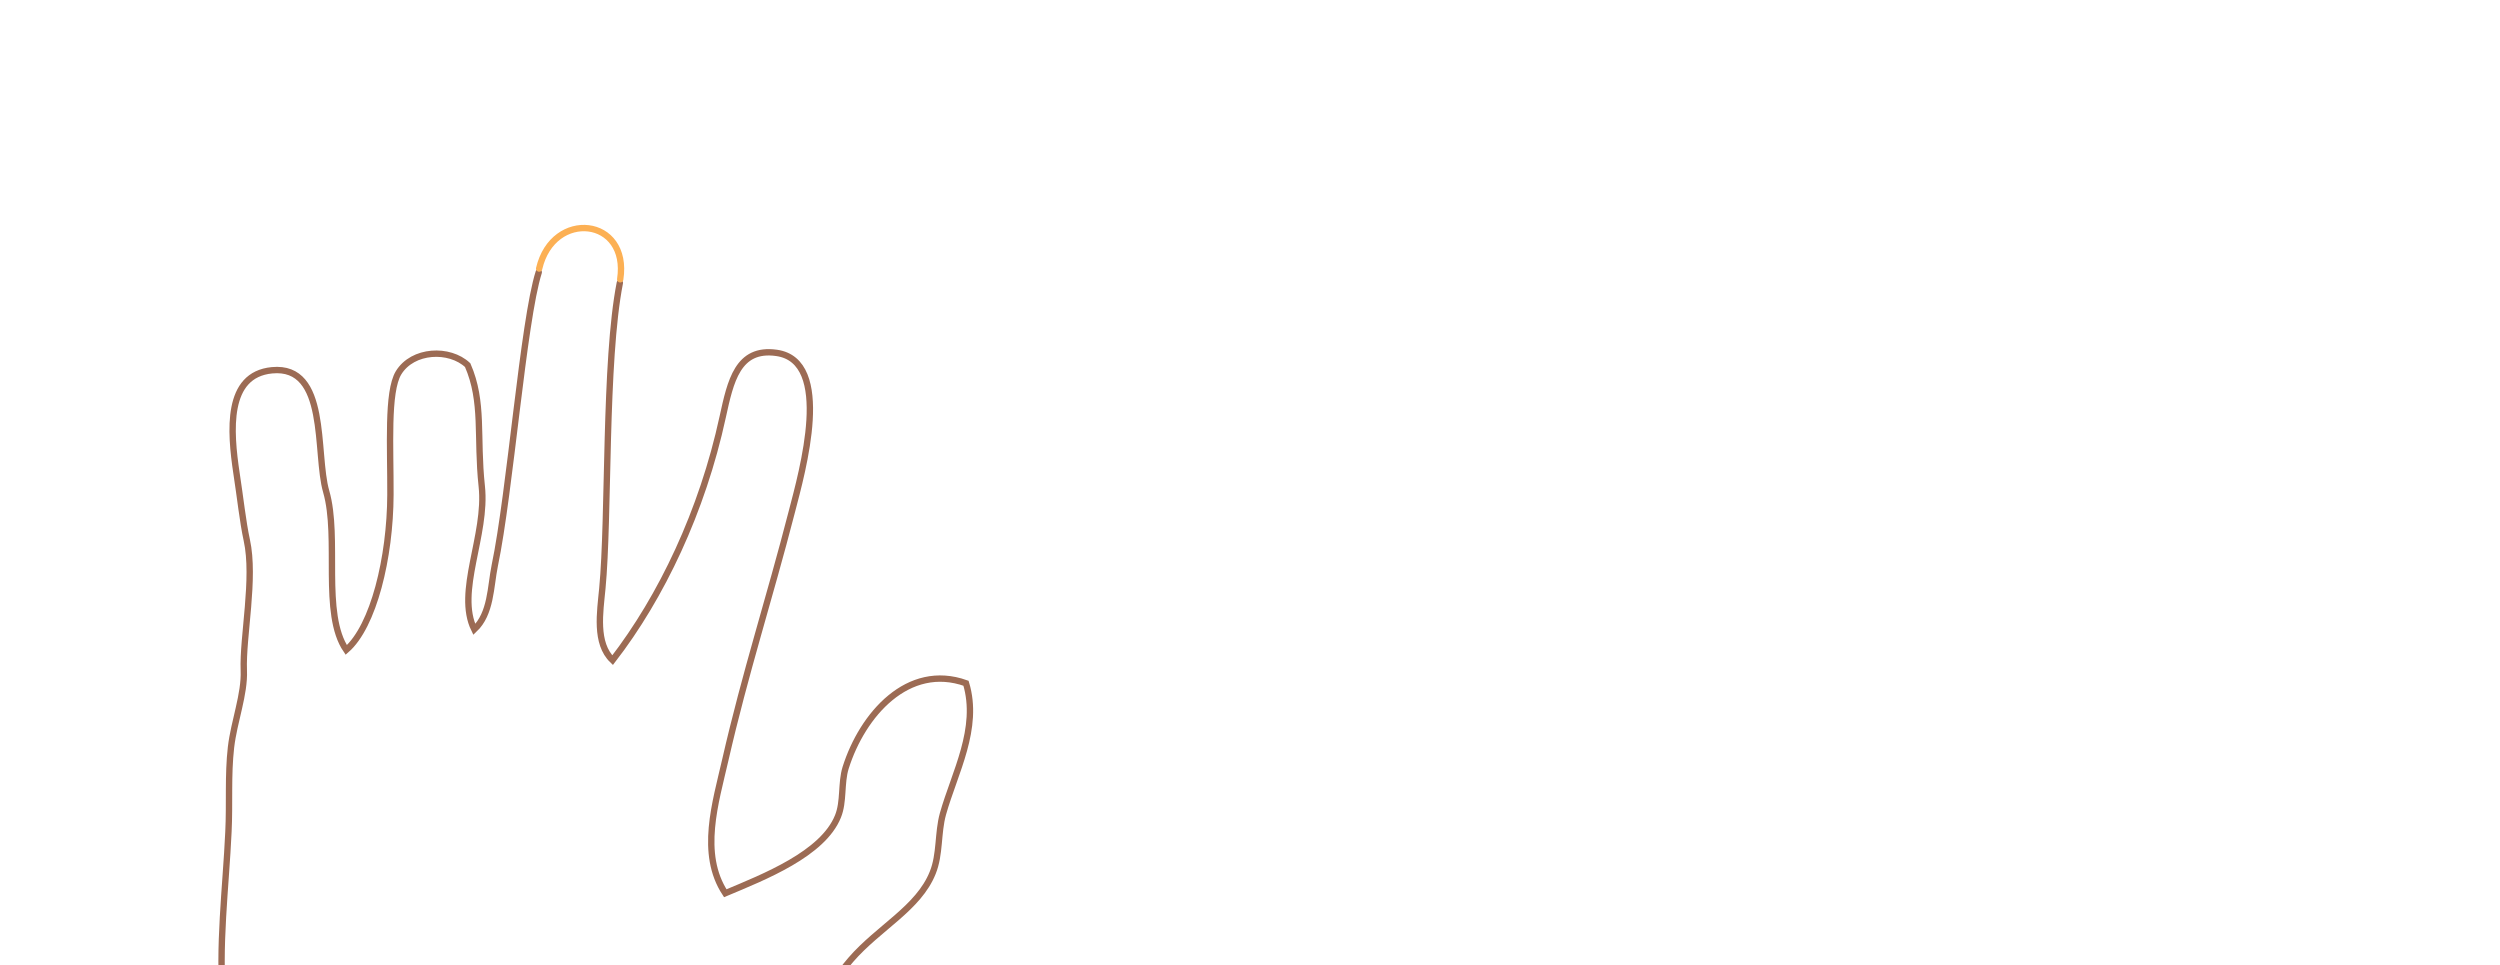
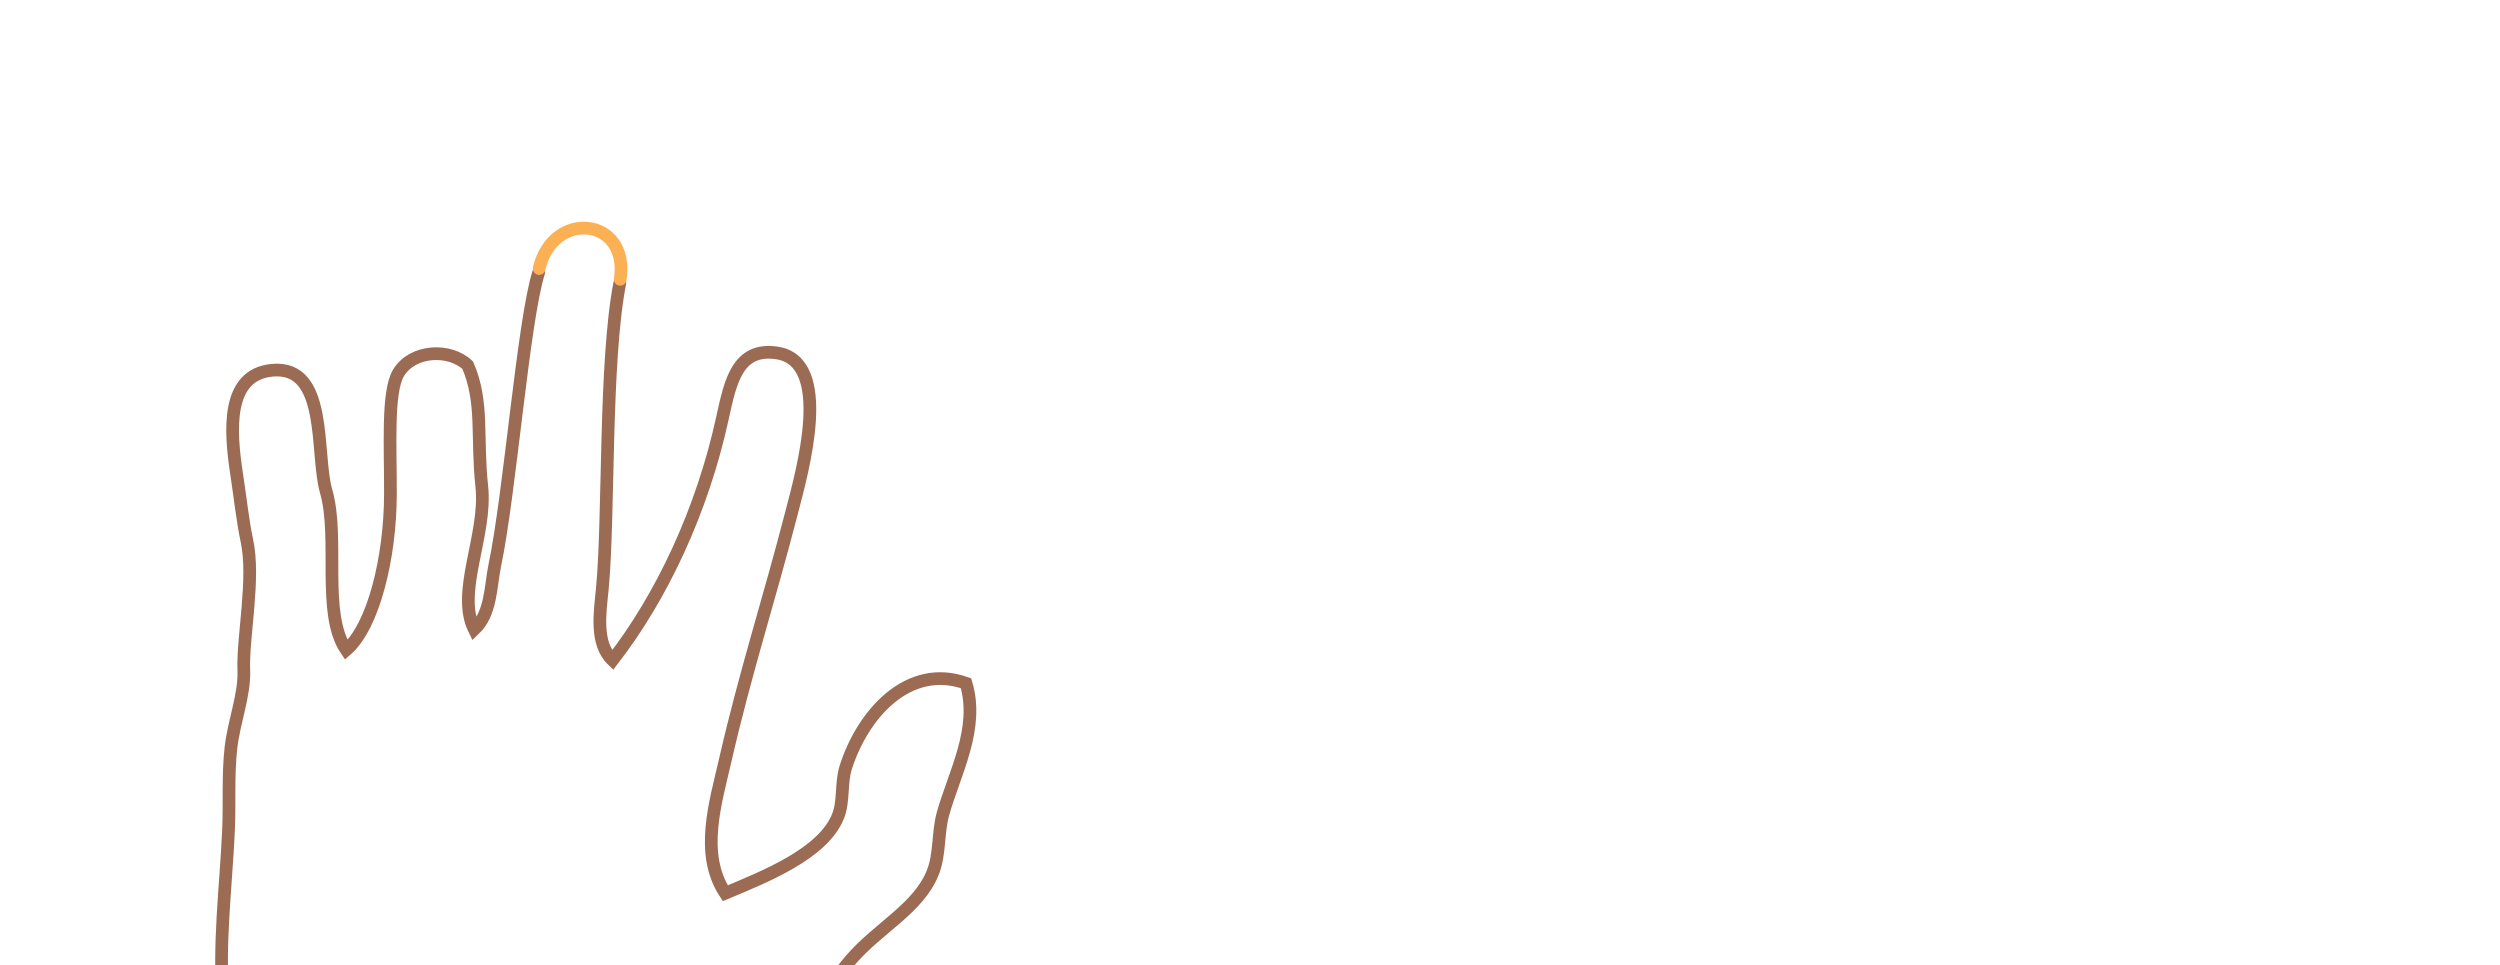
<svg xmlns="http://www.w3.org/2000/svg" enable-background="new 322.969 -233.465 3146 1214" x="0px" y="0px" viewBox="322.969 -233.465 3146 1214" version="1.1" height="1214px" xml:space="preserve" width="3146px">
  <defs />
  <g id="XMLID_49_">
    <g />
    <g>
-       <path stroke-linecap="round" d="M1000.93,109.076    c-19.471,61.366-36.122,277.291-55.324,369.004c-5.506,26.99-4.565,60.561-25.782,80.568    c-23.365-47.401,16.114-118.839,9.4-180.205c-6.714-62.575,2.551-105.948-17.725-152.409    c-22.828-21.485-69.155-19.605-87.014,9.668c-14.502,24.036-9.937,93.459-10.205,153.349    c-0.269,79.091-21.217,165.568-55.593,195.379c-31.153-45.656-8.325-140.727-25.245-199.407    c-13.965-48.476,3.088-159.392-68.215-152.543c-58.144,5.64-52.638,76.406-44.581,129.984c4.7,30.348,7.788,60.292,12.891,83.791    c10.608,48.342-5.371,121.256-3.76,163.957c1.208,30.079-12.219,63.649-16.114,96.683c-4.028,35.048-1.477,71.304-3.223,106.351    c-3.223,70.095-13.025,145.292-6.445,215.924c1.88,19.068,11.145,38.404,12.891,58.01c3.76,38.807-8.729,81.911-16.114,125.687    c-45.521,270.442-88.625,583.048-125.687,854.027c118.704,41.492,268.025,69.289,425.402,61.231    c40.553-243.183,74.929-508.119,109.573-767.013c5.237-38.27,6.446-81.24,19.336-103.128c13.16-21.888,41.493-23.096,70.9-38.673    c29.005-15.174,60.964-48.072,99.905-74.123c38.27-25.513,85.403-42.164,109.573-61.231    c29.542-23.231,53.31-74.258,83.792-109.574c35.047-40.553,85.268-64.857,103.127-109.573c9.4-23.096,6.177-49.952,12.891-74.123    c14.502-51.563,46.193-107.425,29.005-164.359c-72.915-26.051-130.387,39.479-151.469,106.351    c-6.042,19.471-2.014,42.566-9.668,61.231c-19.068,47.268-92.922,76.138-141.801,96.683c-32.765-49.818-12.085-114.542,0-167.582    c25.11-109.843,55.458-202.631,83.791-312.606c13.16-50.758,52.638-189.739-19.336-199.81    c-48.878-6.849-57.875,35.853-67.677,80.568c-25.782,118.973-77.078,226.532-138.578,306.161    c-22.291-21.351-15.711-60.561-12.891-90.236c8.594-90.103,2.551-285.482,22.022-384.581" stroke-width="8" stroke="#9C6B54" fill="none" />
+       <path stroke-linecap="round" d="M1000.93,109.076    c-19.471,61.366-36.122,277.291-55.324,369.004c-5.506,26.99-4.565,60.561-25.782,80.568    c-23.365-47.401,16.114-118.839,9.4-180.205c-6.714-62.575,2.551-105.948-17.725-152.409    c-22.828-21.485-69.155-19.605-87.014,9.668c-14.502,24.036-9.937,93.459-10.205,153.349    c-0.269,79.091-21.217,165.568-55.593,195.379c-31.153-45.656-8.325-140.727-25.245-199.407    c-13.965-48.476,3.088-159.392-68.215-152.543c-58.144,5.64-52.638,76.406-44.581,129.984c4.7,30.348,7.788,60.292,12.891,83.791    c10.608,48.342-5.371,121.256-3.76,163.957c1.208,30.079-12.219,63.649-16.114,96.683c-4.028,35.048-1.477,71.304-3.223,106.351    c-3.223,70.095-13.025,145.292-6.445,215.924c1.88,19.068,11.145,38.404,12.891,58.01c3.76,38.807-8.729,81.911-16.114,125.687    c-45.521,270.442-88.625,583.048-125.687,854.027c118.704,41.492,268.025,69.289,425.402,61.231    c40.553-243.183,74.929-508.119,109.573-767.013c5.237-38.27,6.446-81.24,19.336-103.128c13.16-21.888,41.493-23.096,70.9-38.673    c29.005-15.174,60.964-48.072,99.905-74.123c38.27-25.513,85.403-42.164,109.573-61.231    c29.542-23.231,53.31-74.258,83.792-109.574c35.047-40.553,85.268-64.857,103.127-109.573c9.4-23.096,6.177-49.952,12.891-74.123    c14.502-51.563,46.193-107.425,29.005-164.359c-72.915-26.051-130.387,39.479-151.469,106.351    c-6.042,19.471-2.014,42.566-9.668,61.231c-19.068,47.268-92.922,76.138-141.801,96.683c-32.765-49.818-12.085-114.542,0-167.582    c25.11-109.843,55.458-202.631,83.791-312.606c13.16-50.758,52.638-189.739-19.336-199.81    c-48.878-6.849-57.875,35.853-67.677,80.568c-25.782,118.973-77.078,226.532-138.578,306.161    c-22.291-21.351-15.711-60.561-12.891-90.236c8.594-90.103,2.551-285.482,22.022-384.581" stroke-width="16" stroke="#9C6B54" fill="none" />
    </g>
  </g>
-   <path stroke-linecap="round" d="M1103.44,118.011  c11.999-77.996-84.486-88.558-101.995-13.5" stroke-width="8" stroke="#FCB054" fill="none" />
+   <path stroke-linecap="round" d="M1103.44,118.011  c11.999-77.996-84.486-88.558-101.995-13.5" stroke-width="16" stroke="#FCB054" fill="none" />
</svg>
